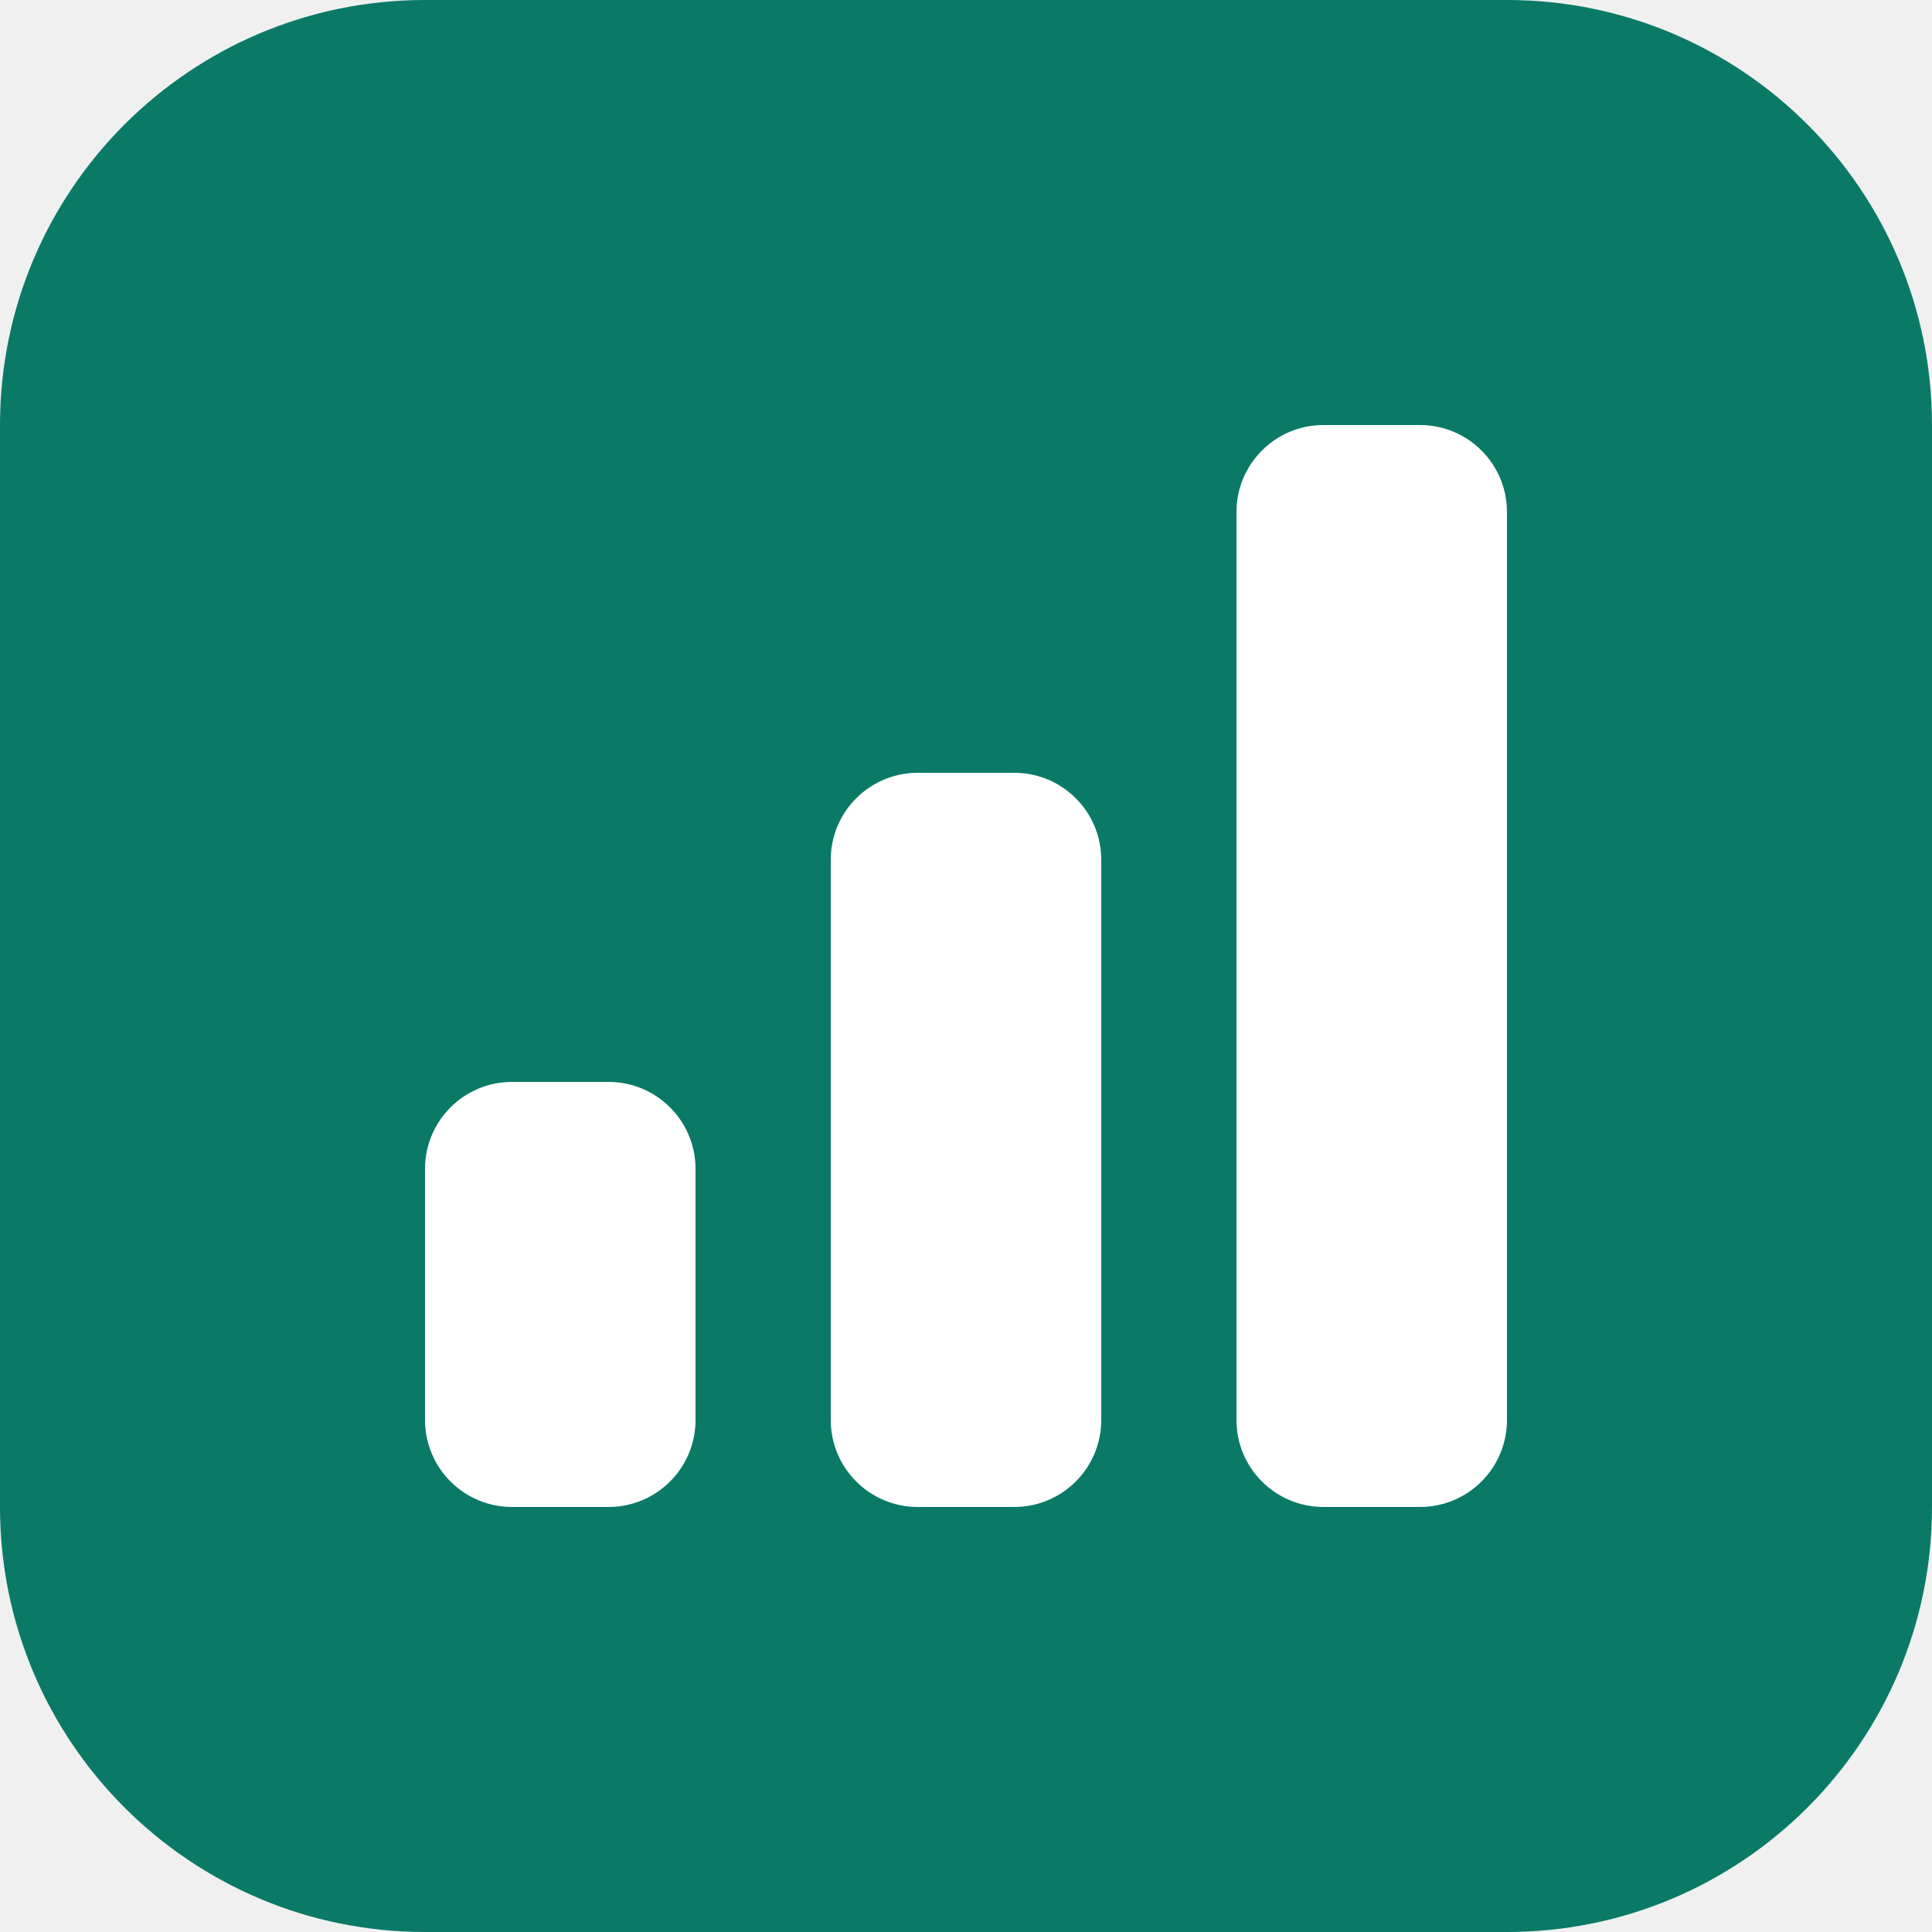
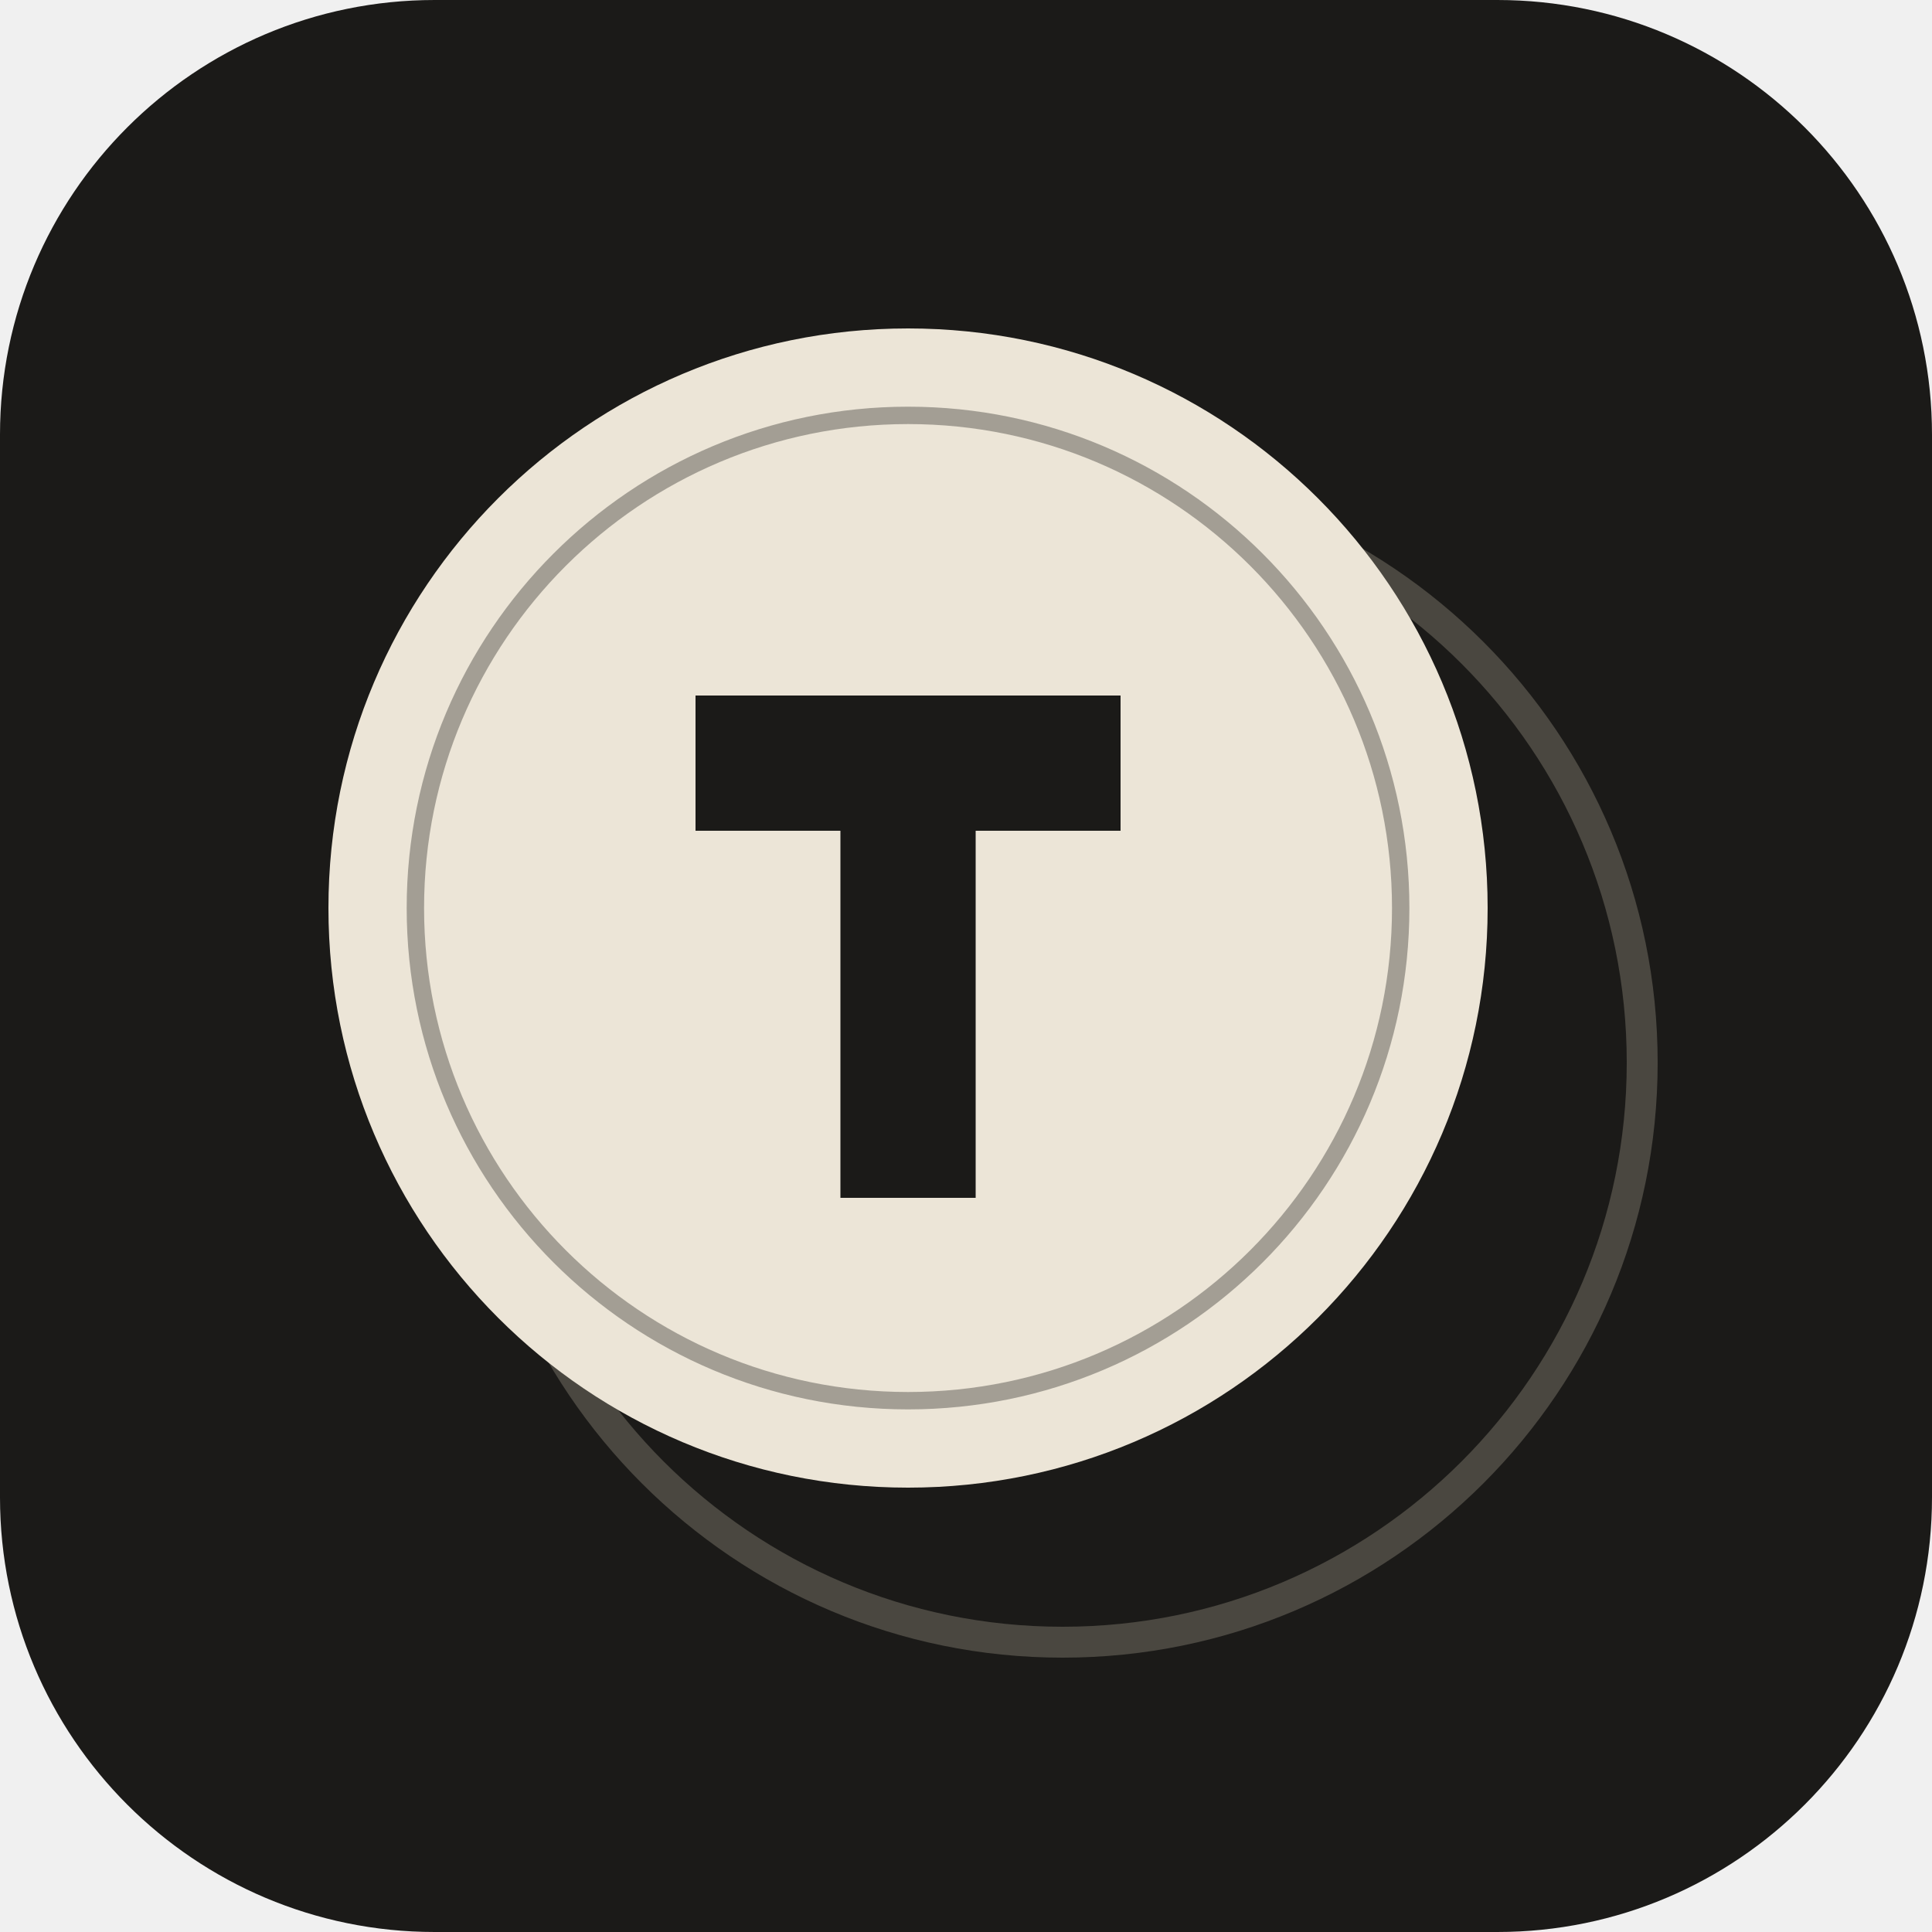
<svg xmlns="http://www.w3.org/2000/svg" viewBox="0 0 100 100">
-   <rect width="100" height="100" rx="22" fill="#0A7A66" />
-   <rect x="22" y="56" width="14" height="22" rx="4.5" fill="#fff" />
-   <rect x="43" y="40" width="14" height="38" rx="4.5" fill="#fff" />
-   <rect x="64" y="22" width="14" height="56" rx="4.5" fill="#fff" />
+   <rect width="100" height="100" rx="22.5" fill="#1B1A18" />
+   <circle cx="55" cy="55" r="30" fill="none" stroke="#4A4740" stroke-width="1.6" />
+   <path fill="#ECE5D7" fill-rule="evenodd" d="M17 47a30 30 0 1 0 60 0a30 30 0 1 0-60 0zM36 36h22v7h-7.5v19h-7V43H36z" />
+   <circle cx="47" cy="47" r="25.5" fill="none" stroke="#1B1A18" stroke-width=".9" opacity=".35" />
</svg>
